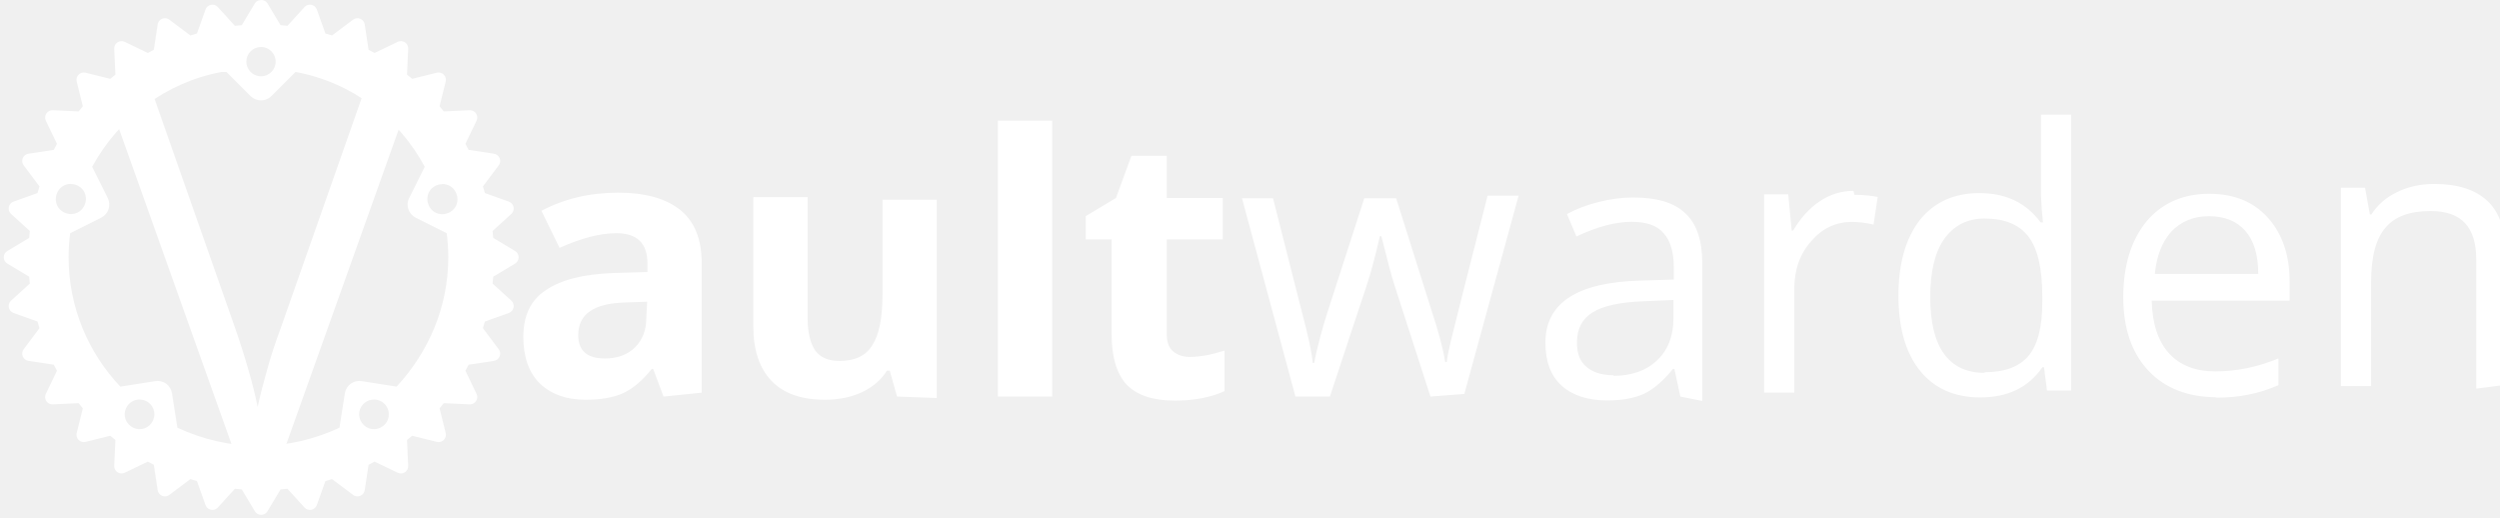
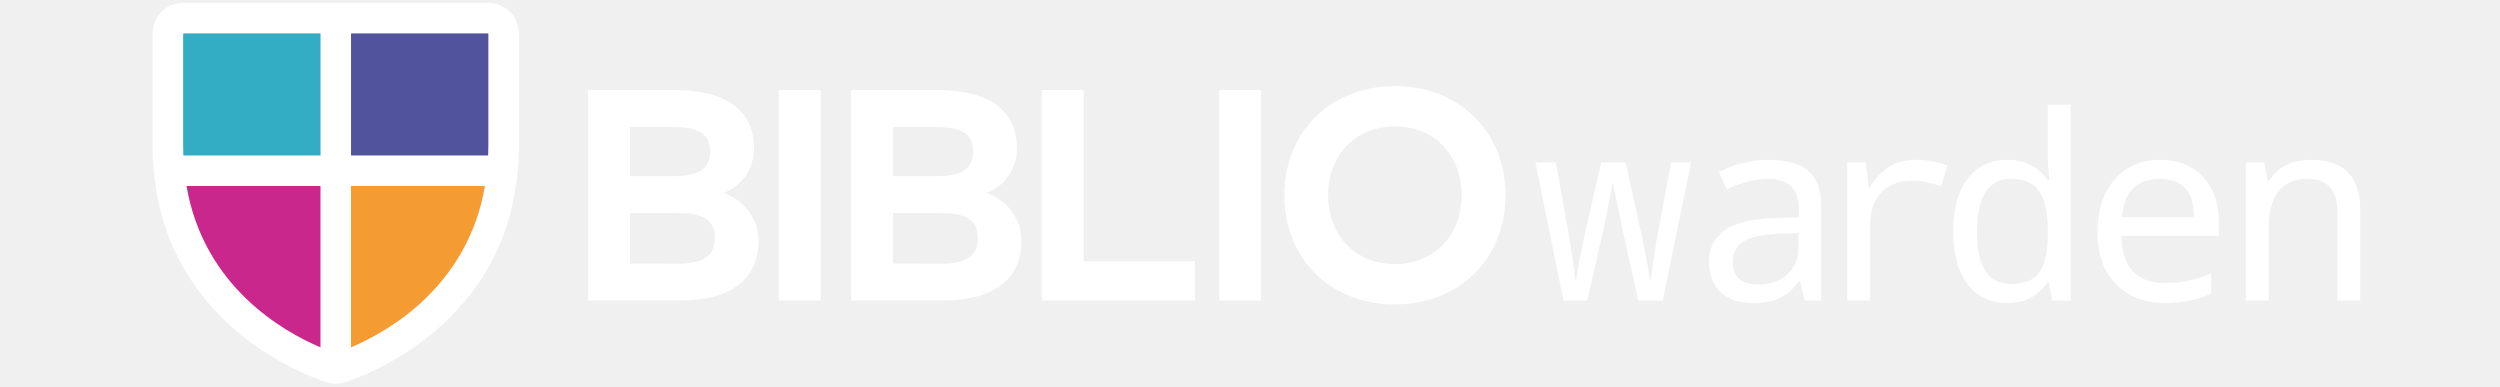
- <svg xmlns="http://www.w3.org/2000/svg" version="1.1" fill="#FFF" viewBox="0 0 290 60">
-   <path class="tw-fill-marketing-logo" d="m166 46-4.2-13q-.4-1.2-1.5-5.6h-.17q-.83 3.6-1.5 5.6l-4.3 13h-4l-6.2-23h3.6q2.2 8.6 3.3 13 1.2 4.5 1.3 6.1h.17q.23-1.2.73-3.1.52-1.9.89-3l4.2-13h3.7l4.1 13q1.2 3.6 1.6 6h.17q.083-.75.44-2.3.37-1.6 4.3-17h3.6l-6.3 23zm29 0-.69-3.2h-.17q-1.7 2.1-3.4 2.9-1.7.75-4.2.75-3.4 0-5.3-1.7-1.9-1.7-1.9-5 0-6.9 11-7.2l3.9-.12v-1.4q0-2.7-1.2-4-1.1-1.3-3.7-1.3-2.8 0-6.4 1.7l-1.1-2.6q1.7-.92 3.7-1.4 2-.52 4-.52 4.1 0 6 1.8 2 1.8 2 5.8v16zm-7.8-2.4q3.2 0 5.1-1.8 1.9-1.8 1.9-4.9v-2.1l-3.5.15q-4.1.15-5.9 1.3-1.8 1.1-1.8 3.5 0 1.9 1.1 2.8 1.1.98 3.2.98zm28-21q1.5 0 2.7.25l-.48 3.2q-1.4-.31-2.5-.31-2.8 0-4.7 2.2-2 2.2-2 5.6v12h-3.5v-23h2.8l.4 4.2h.17q1.3-2.2 3.1-3.4 1.8-1.2 3.9-1.2zm22 20h-.19q-2.4 3.5-7.2 3.5-4.5 0-7-3.1-2.5-3.1-2.5-8.7 0-5.6 2.5-8.8 2.5-3.1 6.9-3.1 4.6 0 7.1 3.4h.27l-.15-1.6-.083-1.6v-9.3h3.5v32h-2.8zm-6.9.58q3.5 0 5.1-1.9 1.6-1.9 1.6-6.2v-.73q0-4.8-1.6-6.9-1.6-2.1-5.1-2.1-3 0-4.7 2.4-1.6 2.3-1.6 6.7 0 4.4 1.6 6.6 1.6 2.2 4.7 2.2zm27 2.9q-5.1 0-8-3.1-2.9-3.1-2.9-8.5 0-5.5 2.7-8.8 2.7-3.2 7.3-3.2 4.3 0 6.8 2.8 2.5 2.8 2.5 7.4v2.2h-16q.1 4 2 6.1 1.9 2.1 5.4 2.1 3.7 0 7.3-1.5v3.1q-1.8.79-3.5 1.1-1.6.35-3.9.35zm-.94-21q-2.7 0-4.4 1.8-1.6 1.8-1.9 4.9h12q0-3.3-1.5-5-1.5-1.7-4.2-1.7zm31 20v-15q0-2.8-1.3-4.2-1.3-1.4-4-1.4-3.6 0-5.2 1.9-1.7 1.9-1.7 6.4v12h-3.5v-23h2.8l.56 3.1h.17q1.1-1.7 3-2.6 1.9-.94 4.3-.94 4.1 0 6.2 2 2.1 2 2.1 6.3v15z" />
-   <path class="tw-fill-marketing-logo" d="m77 46-1.2-3.2h-.17q-1.6 2-3.3 2.8-1.7.77-4.4.77-3.3 0-5.3-1.9-1.9-1.9-1.9-5.4 0-3.7 2.6-5.4 2.6-1.8 7.8-2l4-.12v-1q0-3.5-3.6-3.5-2.8 0-6.6 1.7l-2.1-4.3q4-2.1 8.9-2.1 4.7 0 7.2 2 2.5 2 2.5 6.2v15zm-1.9-11-2.5.083q-2.8.083-4.1 1-1.4.92-1.4 2.8 0 2.7 3.1 2.7 2.2 0 3.5-1.3 1.3-1.3 1.3-3.4zm29 11-.85-3h-.33q-1 1.6-2.9 2.5-1.9.87-4.3.87-4.1 0-6.2-2.2-2.1-2.2-2.1-6.3v-15h6.3v14q0 2.5.89 3.8.89 1.2 2.8 1.2 2.7 0 3.8-1.8 1.2-1.8 1.2-5.9v-11h6.3v23zm18 0h-6.3v-32h6.3zm16-4.6q1.7 0 4-.73v4.7q-2.4 1.1-5.8 1.1-3.8 0-5.6-1.9-1.7-1.9-1.7-5.8v-11h-3v-2.7l3.5-2.1 1.8-4.9h4.1v4.9h6.5v4.8h-6.5v11q0 1.4.75 2 .77.64 2 .64z" />
-   <path class="tw-fill-marketing-logo" d="m18 11-5.6.001 15 42h5.3l15-42h-5.6l-9.5 27c-.63 1.7-1.2 3.4-1.6 4.9-.43 1.5-.79 2.9-1.1 4.3-.28-1.4-.63-2.8-1.1-4.4-.43-1.5-.97-3.2-1.6-5l-9.5-27z" />
-   <path class="tw-fill-marketing-logo" d="m30 .05a.85.85 0 00-.44.37l-1.5 2.5c-.27.022-.53.046-.8.076l-2-2.2a.85.85 0 00-1.4.29l-1 2.8c-.26.074-.51.15-.77.23l-2.4-1.8a.85.85 0 00-1.4.56l-.44 2.9c-.23.12-.47.24-.7.37l-2.7-1.3a.85.85 0 00-1.2.81l.14 3c-.2.16-.4.33-.6.49l-2.9-.72a.85.85 0 00-1 1l.72 2.9c-.17.2-.33.4-.49.6l-3-.14a.85.85 0 00-.81 1.2l1.3 2.7c-.13.23-.25.46-.37.7l-2.9.44a.85.85 0 00-.56 1.4l1.8 2.4c-.081.25-.16.51-.23.77l-2.8 1a.85.85 0 00-.29 1.4l2.2 2c-.03.26-.054.53-.076.8l-2.5 1.5a.85.85 0 000 1.5l2.5 1.5c.022.27.046.53.076.8l-2.2 2a.85.85 0 00.29 1.4l2.8 1c.074.26.15.51.23.77l-1.8 2.4a.85.85 0 00.56 1.4l2.9.44c.12.23.24.47.37.7l-1.3 2.7a.85.85 0 00.81 1.2l3-.14c.16.2.33.4.49.6l-.72 2.9a.85.85 0 001 1l2.9-.72c.2.17.4.33.6.49l-.14 3a.85.85 0 001.2.81l2.7-1.3c.23.13.46.25.7.37l.44 2.9a.85.85 0 001.4.56l2.4-1.8c.25.081.51.16.77.23l1 2.8a.85.85 0 001.4.29l2-2.2c.26.03.53.054.8.076l1.5 2.5a.85.85 0 001.5 0l1.5-2.5c.27-.022.53-.046.8-.076l2 2.2a.85.85 0 001.4-.29l1-2.8c.26-.074.51-.15.77-.23l2.4 1.8a.85.85 0 001.4-.56l.44-2.9c.23-.12.47-.24.7-.37l2.7 1.3a.85.85 0 001.2-.81l-.14-3c.2-.16.4-.33.6-.49l2.9.72a.85.85 0 001-1l-.72-2.9c.17-.2.33-.4.49-.6l3 .14a.85.85 0 00.81-1.2l-1.3-2.7c.13-.23.25-.46.37-.7l2.9-.44a.85.85 0 00.56-1.4l-1.8-2.4c.081-.25.16-.51.23-.77l2.8-1a.85.85 0 00.29-1.4l-2.2-2c.03-.26.054-.53.076-.8l2.5-1.5a.85.85 0 000-1.5l-2.5-1.5c-.022-.27-.046-.53-.076-.8l2.2-2a.85.85 0 00-.29-1.4l-2.8-1c-.074-.26-.15-.51-.23-.77l1.8-2.4a.85.85 0 00-.56-1.4l-2.9-.44c-.12-.23-.24-.47-.37-.7l1.3-2.7a.85.85 0 00-.81-1.2l-3 .14c-.16-.2-.33-.4-.49-.6l.72-2.9a.85.85 0 00-1-1l-2.9.72c-.2-.17-.4-.33-.6-.49l.14-3a.85.85 0 00-1.2-.81l-2.7 1.3c-.23-.13-.46-.25-.7-.37l-.44-2.9a.85.85 0 00-1.4-.56l-2.4 1.8c-.25-.081-.51-.16-.77-.23l-1-2.8a.85.85 0 00-1.4-.29l-2 2.2c-.26-.03-.53-.054-.8-.076l-1.5-2.5a.85.85 0 00-1-.37zm.29 5.4a1.7 1.7 0 011.7 1.7 1.7 1.7 0 01-1.7 1.7 1.7 1.7 0 01-1.7-1.7 1.7 1.7 0 011.7-1.7zm-4 2.9 2.8 2.8a1.7 1.7 0 002.4 0l2.8-2.8c6.6 1.2 12 5.4 15 11l-1.8 3.6a1.7 1.7 0 00.75 2.3l3.6 1.8c.12.92.18 1.9.18 2.8 0 5.8-2.3 11-6 15l-4-.63a1.7 1.7 0 00-2 1.4l-.63 4c-2.8 1.3-6 2.1-9.4 2.1-3.4 0-6.5-.76-9.4-2.1l-.63-4a1.7 1.7 0 00-2-1.4l-4 .63c-3.7-3.9-6-9.2-6-15 0-.96.064-1.9.18-2.8l3.6-1.8a1.7 1.7 0 00.75-2.3l-1.8-3.6c3.1-5.7 8.6-9.8 15-11zm-18 13a1.7 1.7 0 01.48.083 1.7 1.7 0 011.1 2.2 1.7 1.7 0 01-2.2 1.1 1.7 1.7 0 01-1.1-2.2 1.7 1.7 0 011.7-1.2zm43 0a1.7 1.7 0 011.7 1.2 1.7 1.7 0 01-1.1 2.2 1.7 1.7 0 01-2.2-1.1 1.7 1.7 0 011.1-2.2 1.7 1.7 0 01.48-.083zm-35 25a1.7 1.7 0 01.91.32 1.7 1.7 0 01.38 2.4 1.7 1.7 0 01-2.4.38 1.7 1.7 0 01-.38-2.4 1.7 1.7 0 011.5-.7zm27 0a1.7 1.7 0 011.5.7 1.7 1.7 0 01-.38 2.4 1.7 1.7 0 01-2.4-.38 1.7 1.7 0 01.38-2.4 1.7 1.7 0 01.91-.32z" />
+ <svg xmlns="http://www.w3.org/2000/svg" id="uuid-7cdcced3-a46d-4159-82b7-2ae4058bef42" viewBox="0 0 1164 180">
+   <defs>
+     <style>.uuid-39760477-a731-4f76-a78f-6f155b78db94{fill:#32adc3;}.uuid-39760477-a731-4f76-a78f-6f155b78db94,.uuid-172a18bc-af81-4c8c-8eb5-4e157aed5418,.uuid-70e1270c-0b7f-44ad-8ab3-72236fbfca08,.uuid-138aaf39-6487-4ce0-b90d-b07dff3013fb,.uuid-b685348c-b995-4fd9-b920-08e15d2639ab{stroke-width:0px;}.uuid-172a18bc-af81-4c8c-8eb5-4e157aed5418{fill:#ca278c;}.uuid-70e1270c-0b7f-44ad-8ab3-72236fbfca08{fill:#f49c31;isolation:isolate;}.uuid-138aaf39-6487-4ce0-b90d-b07dff3013fb{fill:#fff;}.uuid-b685348c-b995-4fd9-b920-08e15d2639ab{fill:#51539d;}</style>
+   </defs>
+   <path class="uuid-138aaf39-6487-4ce0-b90d-b07dff3013fb" d="M313.88,41.91c22.82,0,37.17,8.47,37.17,27.16,0,9.87-6.02,17.78-14.21,20.79,8.96,3.01,16.31,11.41,16.31,21.98,0,18.83-13.37,28.07-36.89,28.07h-42.42V41.91h40.04ZM293.37,59.14v22.89h20.02c9.73,0,17.29-2.03,17.29-11.55s-7.7-11.34-17.36-11.34h-19.95ZM293.37,99.18v23.52l21.91.07c10.78,0,17.57-2.52,17.57-11.9s-6.79-11.69-17.57-11.69h-21.91Z" />
+   <path class="uuid-138aaf39-6487-4ce0-b90d-b07dff3013fb" d="M382.12,139.92h-19.53V41.91h19.53v98.01Z" />
+   <path class="uuid-138aaf39-6487-4ce0-b90d-b07dff3013fb" d="M436.31,41.91c22.82,0,37.17,8.47,37.17,27.16,0,9.87-6.02,17.78-14.21,20.79,8.96,3.01,16.31,11.41,16.31,21.98,0,18.83-13.37,28.07-36.89,28.07h-42.42V41.91h40.04ZM415.79,59.14v22.89h20.02c9.73,0,17.29-2.03,17.29-11.55s-7.7-11.34-17.36-11.34h-19.95ZM415.79,99.18v23.52l21.91.07c10.78,0,17.57-2.52,17.57-11.9s-6.79-11.69-17.57-11.69h-21.91Z" />
+   <path class="uuid-138aaf39-6487-4ce0-b90d-b07dff3013fb" d="M556.36,139.92h-71.34V41.91h19.53v79.74h51.81v18.27Z" />
+   <path class="uuid-138aaf39-6487-4ce0-b90d-b07dff3013fb" d="M587.15,139.92h-19.53V41.91h19.53v98.01Z" />
+   <path class="uuid-138aaf39-6487-4ce0-b90d-b07dff3013fb" d="M700.98,90.92c0,29.26-21.35,50.82-51.53,50.82s-51.46-21.56-51.46-50.82,21.28-50.83,51.46-50.83,51.53,21.56,51.53,50.83ZM618.37,90.92c0,19.04,13.09,32.06,31.08,32.06s31.08-13.02,31.08-32.06-13.02-32.06-31.08-32.06-31.08,13.02-31.08,32.06Z" />
+   <path class="uuid-138aaf39-6487-4ce0-b90d-b07dff3013fb" d="M755.07,105l-3.98-19.34h-.35l-3.81,19.57-7.91,34.69h-11.07l-13.07-64.34h9.49l5.74,31.82c1.33,7.27,2.44,14.94,3.34,23.03h.35c1.21-7.23,2.54-14.22,3.98-20.98l7.79-33.87h11.31l7.44,33.87c1.68,7.62,2.99,14.61,3.93,20.98h.35c1.21-9.45,2.38-17.13,3.52-23.03l5.98-31.82h9.26l-13.18,64.34h-11.43l-7.68-34.92Z" />
+   <path class="uuid-138aaf39-6487-4ce0-b90d-b07dff3013fb" d="M838.11,131.02h-.47c-3.01,3.79-6.09,6.42-9.26,7.88s-7.25,2.2-12.25,2.2c-6.37,0-11.36-1.68-14.97-5.04s-5.42-8.07-5.42-14.12c0-12.97,9.96-19.77,29.88-20.39l11.89-.41v-4.04c0-9.22-4.77-13.83-14.3-13.83-5.74,0-12.15,1.6-19.22,4.8l-3.69-8.03c7.66-3.75,15.14-5.62,22.44-5.62,8.87,0,15.28,1.7,19.25,5.1s5.95,8.85,5.95,16.35v44.06h-7.68l-2.17-8.91ZM827.92,108.87c-7.66.31-13.09,1.51-16.29,3.6s-4.8,5.28-4.8,9.58c0,6.95,3.91,10.43,11.72,10.43,5.74,0,10.32-1.59,13.74-4.78s5.13-7.67,5.13-13.45v-5.8l-9.49.41Z" />
+   <path class="uuid-138aaf39-6487-4ce0-b90d-b07dff3013fb" d="M903.79,86.78c-4.8-1.76-9.18-2.64-13.12-2.64-6.37,0-11.28,1.81-14.74,5.42-3.46,3.61-5.19,8.84-5.19,15.67v34.69h-10.66v-64.34h8.67l1.29,11.78h.47c2.97-4.65,6.15-7.97,9.55-9.96s7.58-2.99,12.54-2.99c4.61,0,9.3.88,14.06,2.64l-2.87,9.73Z" />
+   <path class="uuid-138aaf39-6487-4ce0-b90d-b07dff3013fb" d="M953.47,131.31c-4.41,6.52-10.7,9.79-18.87,9.79s-14.01-2.92-18.49-8.76-6.71-13.99-6.71-24.46,2.25-18.76,6.74-24.64,10.64-8.82,18.46-8.82,14.34,3.12,18.87,9.38h.7c-.47-5.04-.7-8.2-.7-9.49v-25.55h10.66v91.17h-8.61l-1.58-8.61h-.47ZM953.47,107.87c0-8.87-1.36-15.19-4.07-18.95-2.71-3.77-7.04-5.65-12.98-5.65-10.62,0-15.94,8.24-15.94,24.73s5.35,24.26,16.05,24.26c5.94,0,10.21-1.73,12.8-5.19s3.97-9.05,4.13-16.79v-2.4Z" />
+   <path class="uuid-138aaf39-6487-4ce0-b90d-b07dff3013fb" d="M987.7,109.81c.31,14.65,7.03,21.97,20.16,21.97,7.62,0,14.84-1.48,21.68-4.45v9.38c-6.48,2.93-13.59,4.39-21.33,4.39-9.57,0-17.23-2.92-22.97-8.76s-8.61-13.88-8.61-24.11,2.65-18.62,7.94-24.7,12.37-9.11,21.24-9.11c8.28,0,14.89,2.62,19.83,7.85s7.41,12.21,7.41,20.92v6.62h-45.35ZM1021.51,101.13c0-11.91-5.31-17.87-15.94-17.87s-16.62,5.96-17.64,17.87h33.57Z" />
+   <path class="uuid-138aaf39-6487-4ce0-b90d-b07dff3013fb" d="M1088.26,98.5c0-10.16-4.65-15.23-13.95-15.23-11.99,0-17.99,7.77-17.99,23.32v33.34h-10.66v-64.34h8.61l1.58,8.67h.59c4.02-6.56,10.59-9.84,19.69-9.84,15.2,0,22.79,7.83,22.79,23.5v42.01h-10.66v-41.43Z" />
+   <polyline class="uuid-b685348c-b995-4fd9-b920-08e15d2639ab" points="161.73 12.71 231.08 12.71 231.08 76.09 161.73 76.09" />
+   <path class="uuid-172a18bc-af81-4c8c-8eb5-4e157aed5418" d="M155.19,168.03c-6.3-1.7-15.35-4.89-25.01-11.08-10.11-6.49-16.32-13.35-19.61-17.05-7.93-8.9-12.13-16.72-16.2-24.44-5.44-10.3-14.25-26.99-9.38-31.55,1.37-1.28,3.38-1.18,4.26-1.14,9.69.46,33.16.31,65.37,0" />
+   <path class="uuid-70e1270c-0b7f-44ad-8ab3-72236fbfca08" d="M234.21,79.36h-77.6v92.06c.74,0,1.48-.13,2.18-.36,11.95-3.96,69.18-26.26,75.43-91.69h0Z" />
+   <polyline class="uuid-39760477-a731-4f76-a78f-6f155b78db94" points="81.58 12.71 154.05 12.71 154.05 77.51 81.58 79.36" />
+   <path class="uuid-138aaf39-6487-4ce0-b90d-b07dff3013fb" d="M241.59,67.65V15.54c0-7.85-6.37-14.2-14.21-14.21H85.27c-7.85,0-14.2,6.37-14.21,14.21v52.11c0,4.31.21,8.46.59,12.47,0,.06.01.12.02.18,6.67,69.63,67.49,93.4,80.25,97.63,2.87.97,5.97.97,8.84,0,12.76-4.23,73.57-27.99,80.24-97.61,0-.08.02-.15.02-.23.38-4,.59-8.14.59-12.45ZM227.38,67.65c0,1.61-.04,3.18-.1,4.74h-63.84V15.54h63.95v52.11ZM85.27,15.54h63.96v56.85h-63.85c-.06-1.56-.1-3.13-.1-4.74V15.54ZM86.84,86.61h62.38v75.12c-17.46-7.4-54.34-28.32-62.38-75.12ZM163.43,161.72v-75.11h62.37c-8.04,46.77-44.88,67.69-62.37,75.11Z" />
</svg>
